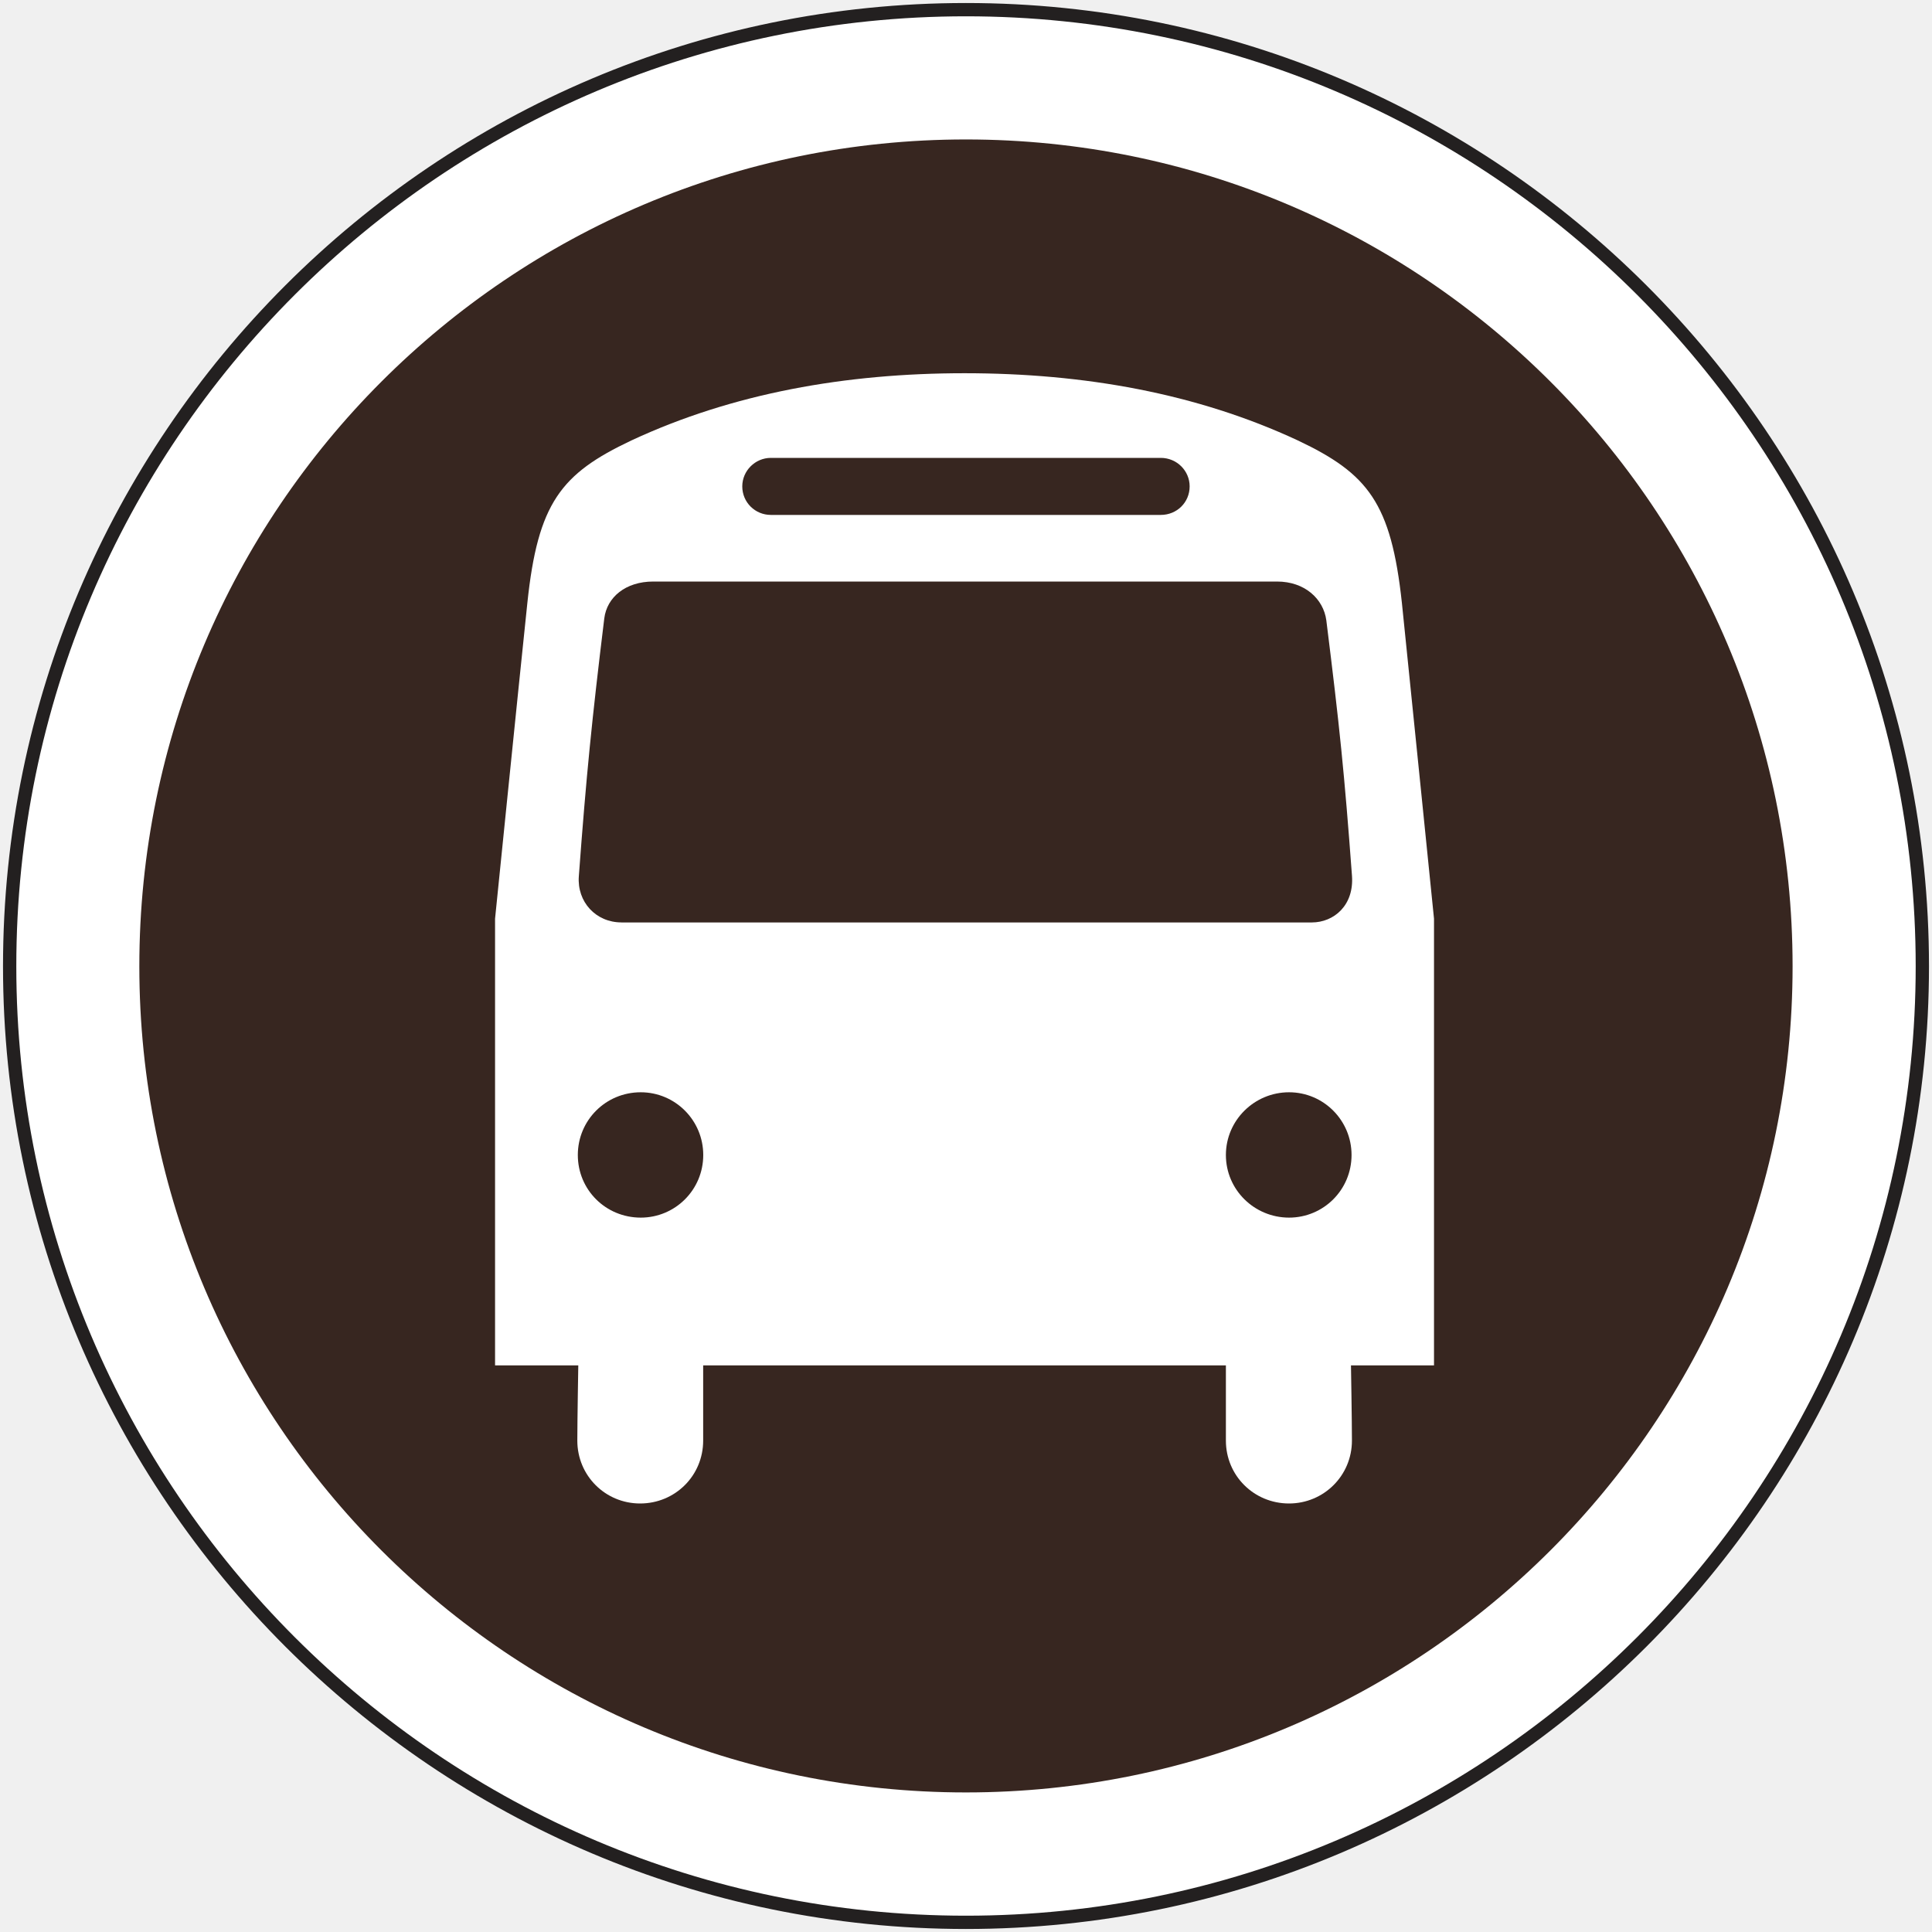
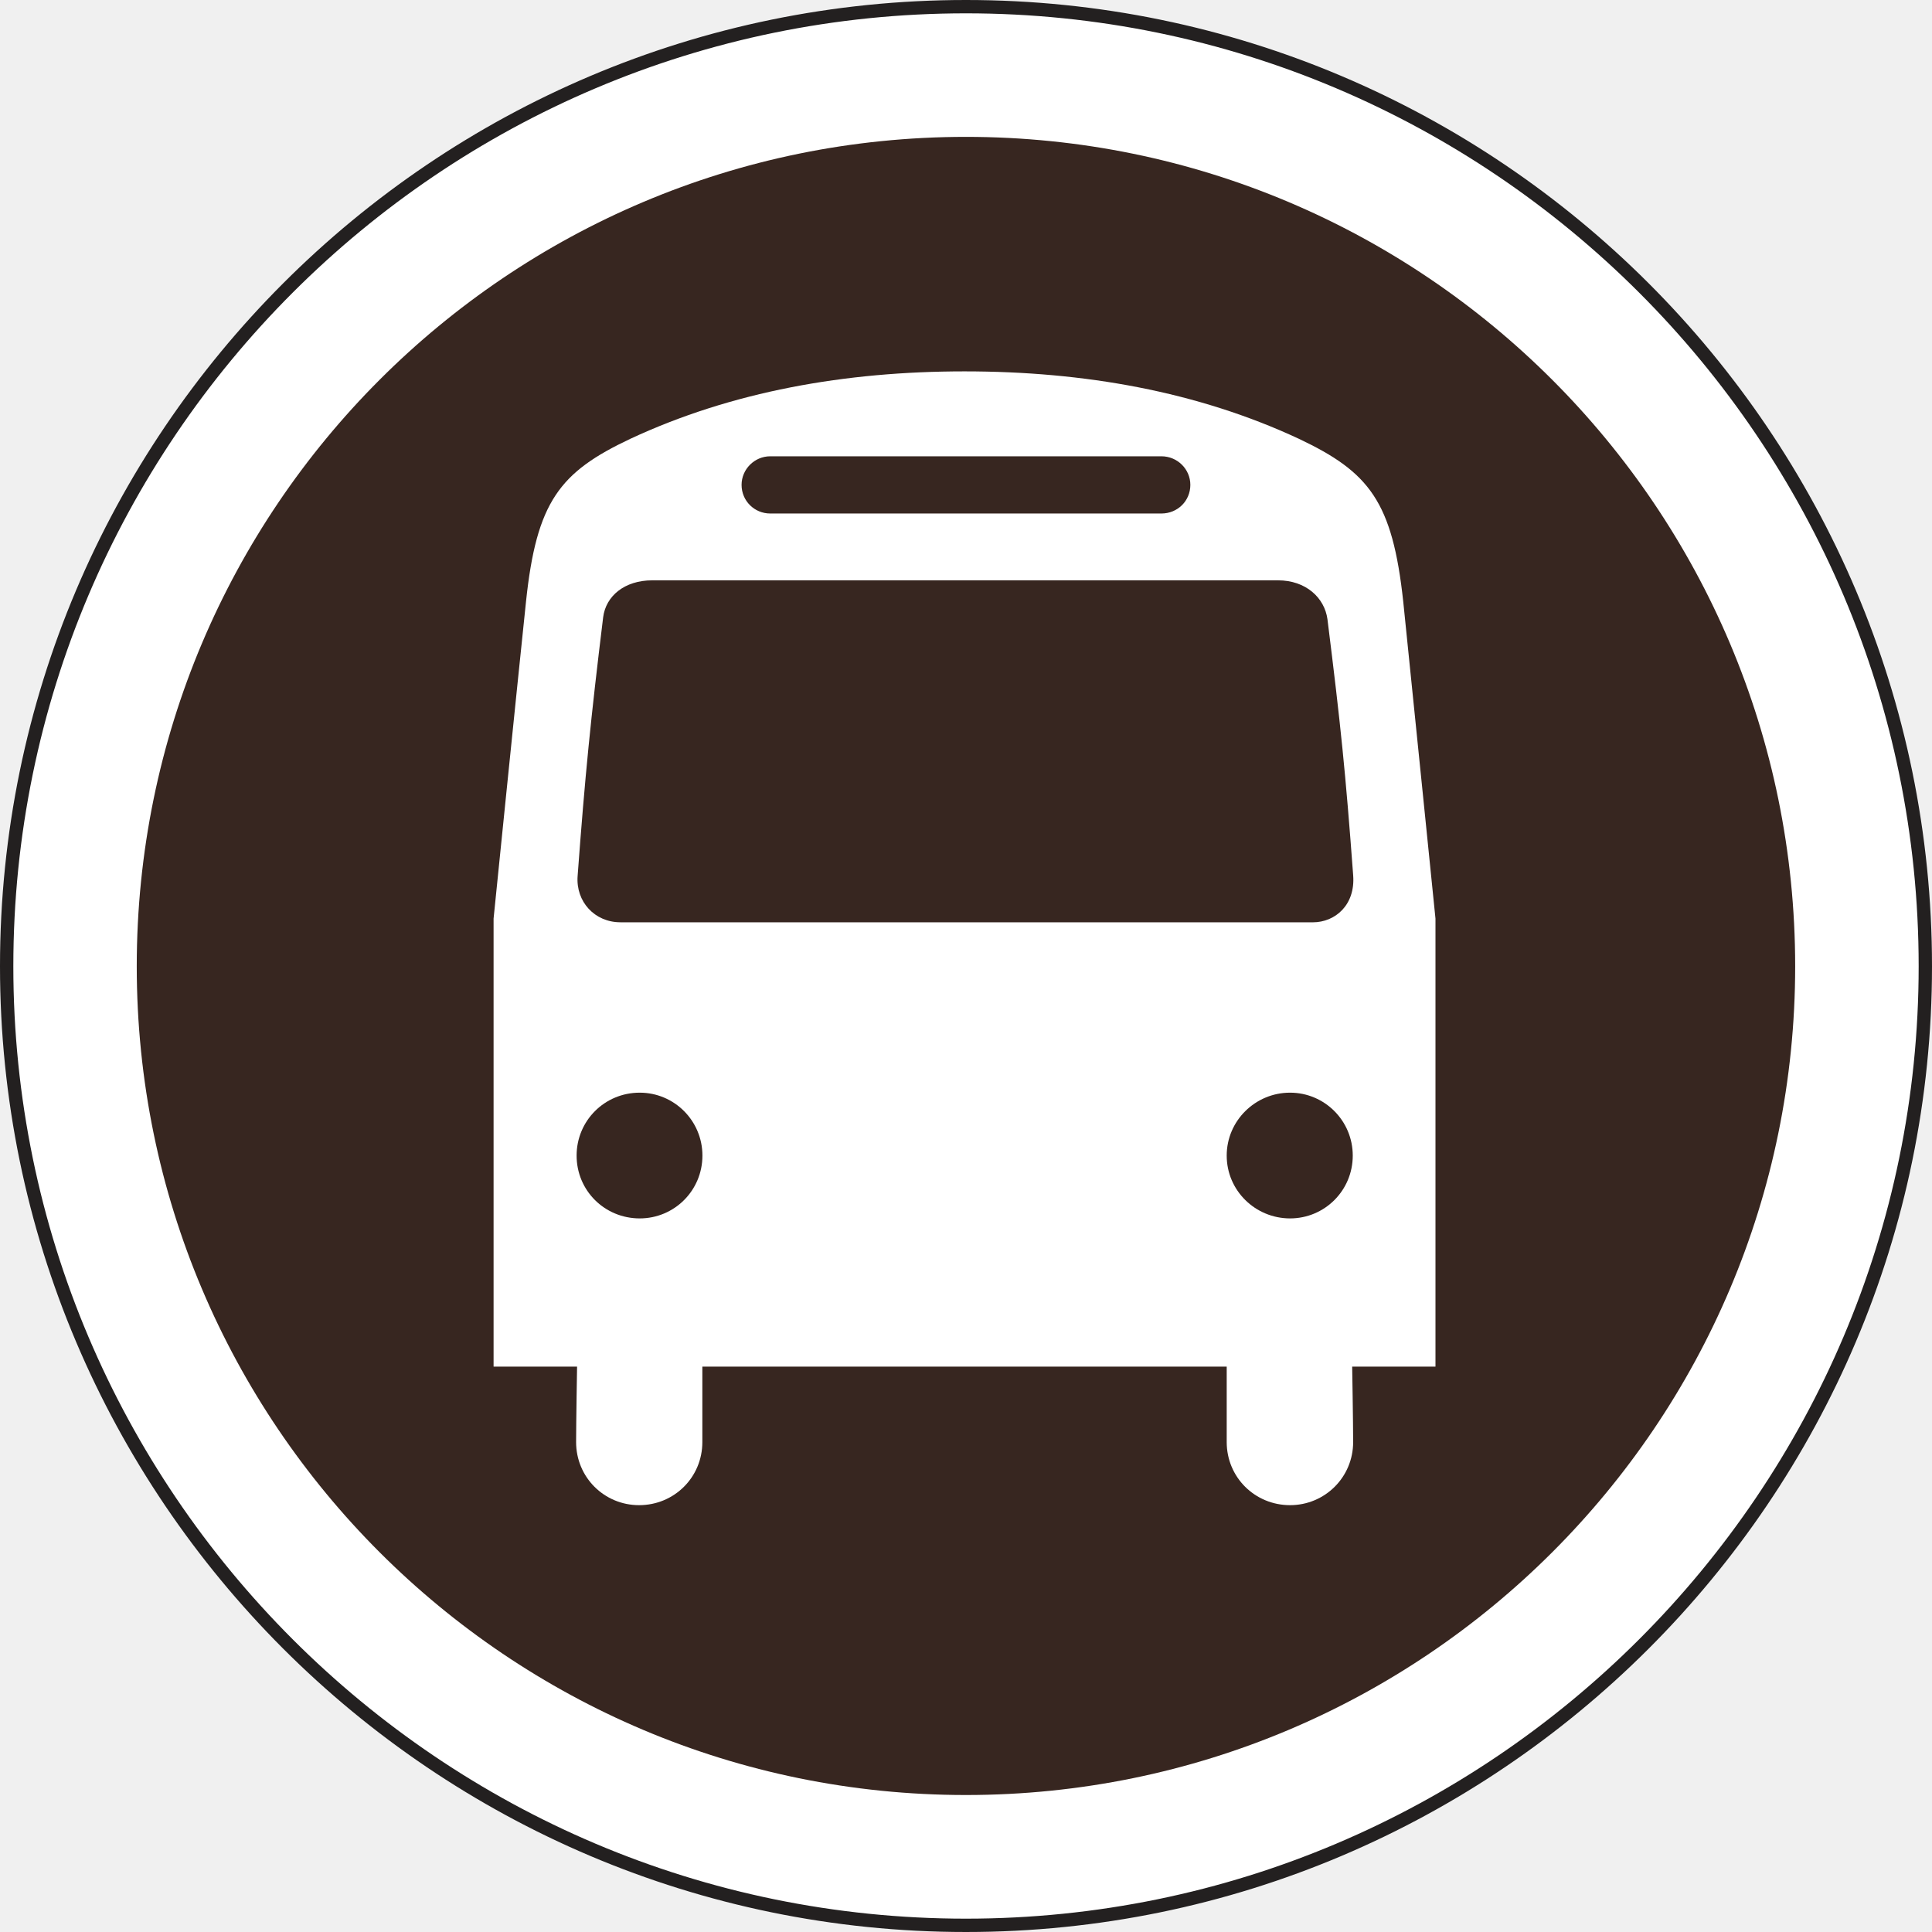
- <svg xmlns="http://www.w3.org/2000/svg" version="1.1" id="Layer_1" x="0px" y="0px" width="50px" height="50px" viewBox="0 0 50 50" style="enable-background:new 0 0 50 50;" xml:space="preserve">
-   <g>
-     <path style="fill:#FFFFFF;" d="M0.25,25.007c0,13.636,11.102,24.743,24.748,24.743c13.641,0,24.752-11.107,24.752-24.743   C49.75,11.35,38.639,0.25,24.998,0.25C11.352,0.25,0.25,11.35,0.25,25.007" />
-     <path style="fill:none;stroke:#232020;stroke-width:0.344;" d="M0.25,25.007c0,13.636,11.102,24.743,24.748,24.743   c13.641,0,24.752-11.107,24.752-24.743C49.75,11.35,38.639,0.25,24.998,0.25C11.352,0.25,0.25,11.35,0.25,25.007z" />
-     <path style="fill:#372620;" d="M24.998,46.388c11.812,0,21.394-9.575,21.394-21.38c0-11.819-9.582-21.399-21.394-21.399   c-11.814,0-21.392,9.58-21.392,21.399C3.606,36.812,13.183,46.388,24.998,46.388" />
-     <path style="fill:#FFFFFF;" d="M31.726,35.336v1.946c0,0.909,0.728,1.628,1.634,1.628c0.897,0,1.628-0.719,1.628-1.628   c0-0.499-0.025-1.946-0.025-1.946h2.149v-11.56c0,0-0.591-5.837-0.831-8.172c-0.279-2.587-0.874-3.344-2.692-4.205   c-2.616-1.22-5.535-1.74-8.628-1.74c-3.079,0-6.004,0.52-8.621,1.74c-1.824,0.861-2.42,1.618-2.692,4.205   c-0.245,2.335-0.836,8.172-0.836,8.172v11.56h2.154c0,0-0.025,1.447-0.025,1.946c0,0.909,0.726,1.628,1.625,1.628   c0.906,0,1.632-0.719,1.632-1.628v-1.946H31.726z M14.954,29.891c0-0.897,0.721-1.623,1.628-1.623c0.893,0,1.618,0.726,1.618,1.623   c0,0.902-0.726,1.621-1.618,1.621C15.675,31.511,14.954,30.792,14.954,29.891 M31.726,29.891c0-0.897,0.737-1.623,1.634-1.623   c0.893,0,1.618,0.726,1.618,1.623c0,0.902-0.726,1.621-1.618,1.621C32.463,31.511,31.726,30.792,31.726,29.891 M19.949,13.326   c-0.405,0-0.739-0.323-0.739-0.739c0-0.403,0.334-0.737,0.739-0.737h10.093c0.414,0,0.746,0.334,0.746,0.737   c0,0.417-0.332,0.739-0.746,0.739H19.949z M16.083,23.872c-0.664,0-1.152-0.533-1.103-1.193c0.192-2.598,0.339-4.059,0.659-6.677   c0.069-0.545,0.549-0.952,1.268-0.952h16.141c0.723,0,1.202,0.451,1.277,1.003c0.343,2.745,0.467,3.951,0.664,6.611   c0.057,0.76-0.462,1.209-1.042,1.209H16.083" />
+ <svg xmlns="http://www.w3.org/2000/svg" version="1.1" x="0px" y="0px" width="30px" height="30px" viewBox="0 0 49.844 49.844" style="enable-background:new 0 0 49.844 49.844;" xml:space="preserve">
+   <g id="bus">
+     <g>
+       <path style="fill:#FFFFFF;" d="M0.172,24.929c0,13.636,11.102,24.743,24.748,24.743c13.641,0,24.752-11.107,24.752-24.743    c0-13.657-11.111-24.757-24.752-24.757C11.274,0.172,0.172,11.272,0.172,24.929" />
+       <path style="fill:none;stroke:#232020;stroke-width:0.344;" d="M0.172,24.929c0,13.636,11.102,24.743,24.748,24.743    c13.641,0,24.752-11.107,24.752-24.743c0-13.657-11.111-24.757-24.752-24.757C11.274,0.172,0.172,11.272,0.172,24.929z" />
+       <path style="fill:#372620;" d="M24.92,46.31c11.812,0,21.394-9.575,21.394-21.38c0-11.819-9.582-21.399-21.394-21.399    c-11.814,0-21.392,9.58-21.392,21.399C3.528,36.734,13.105,46.31,24.92,46.31" />
+       <path style="fill:#FFFFFF;" d="M31.648,35.258v1.946c0,0.909,0.728,1.628,1.634,1.628c0.897,0,1.628-0.719,1.628-1.628    c0-0.499-0.025-1.946-0.025-1.946h2.149v-11.56c0,0-0.591-5.837-0.831-8.172c-0.279-2.587-0.874-3.344-2.692-4.205    c-2.616-1.22-5.535-1.74-8.628-1.74c-3.079,0-6.004,0.52-8.621,1.74c-1.824,0.861-2.42,1.618-2.692,4.205    c-0.245,2.335-0.836,8.172-0.836,8.172v11.56h2.154c0,0-0.025,1.447-0.025,1.946c0,0.909,0.726,1.628,1.625,1.628    c0.906,0,1.632-0.719,1.632-1.628v-1.946H31.648z M14.876,29.813c0-0.897,0.721-1.623,1.628-1.623    c0.893,0,1.618,0.726,1.618,1.623c0,0.902-0.726,1.621-1.618,1.621C15.597,31.433,14.876,30.714,14.876,29.813 M31.648,29.813    c0-0.897,0.737-1.623,1.634-1.623c0.893,0,1.618,0.726,1.618,1.623c0,0.902-0.726,1.621-1.618,1.621    C32.385,31.433,31.648,30.714,31.648,29.813 M19.871,13.248c-0.405,0-0.739-0.323-0.739-0.739c0-0.403,0.334-0.737,0.739-0.737    h10.093c0.414,0,0.746,0.334,0.746,0.737c0,0.417-0.332,0.739-0.746,0.739H19.871z M16.005,23.794    c-0.664,0-1.152-0.533-1.103-1.193c0.192-2.598,0.339-4.059,0.659-6.677c0.069-0.545,0.549-0.952,1.268-0.952h16.141    c0.723,0,1.202,0.451,1.277,1.003c0.343,2.745,0.467,3.951,0.664,6.611c0.057,0.76-0.462,1.209-1.042,1.209H16.005" />
+     </g>
  </g>
+   <g id="Layer_1">
+ </g>
</svg>
